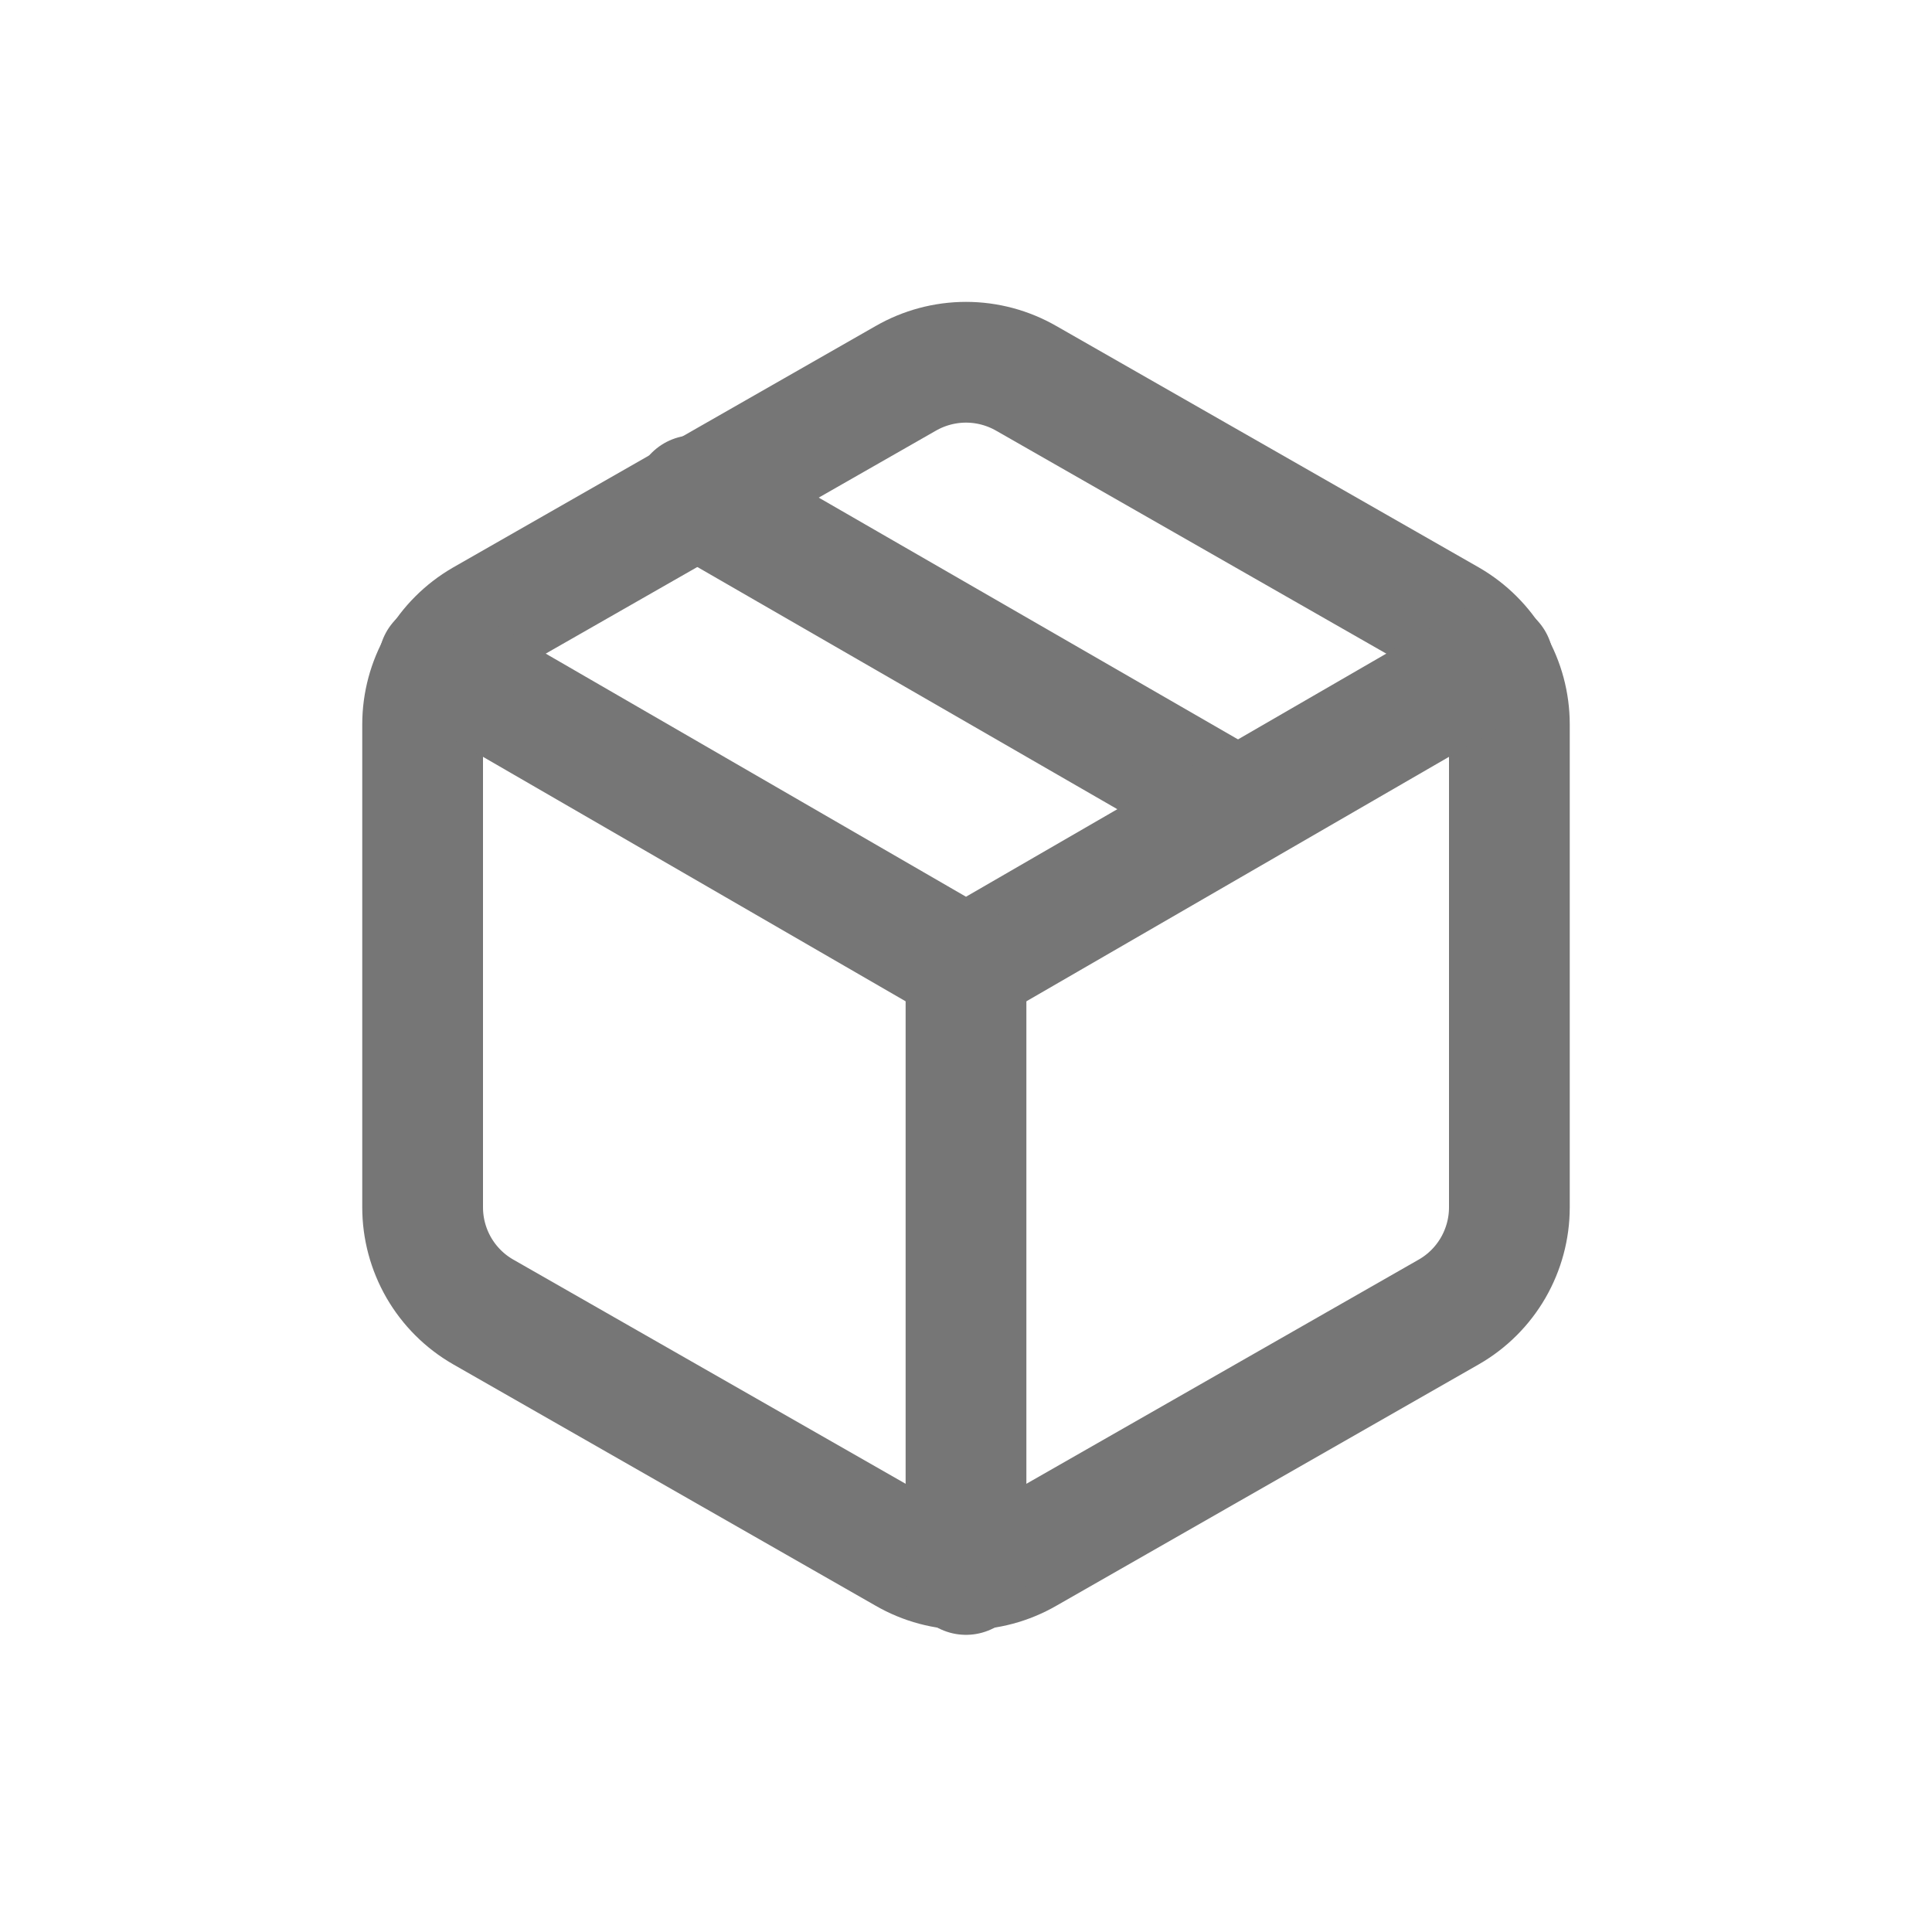
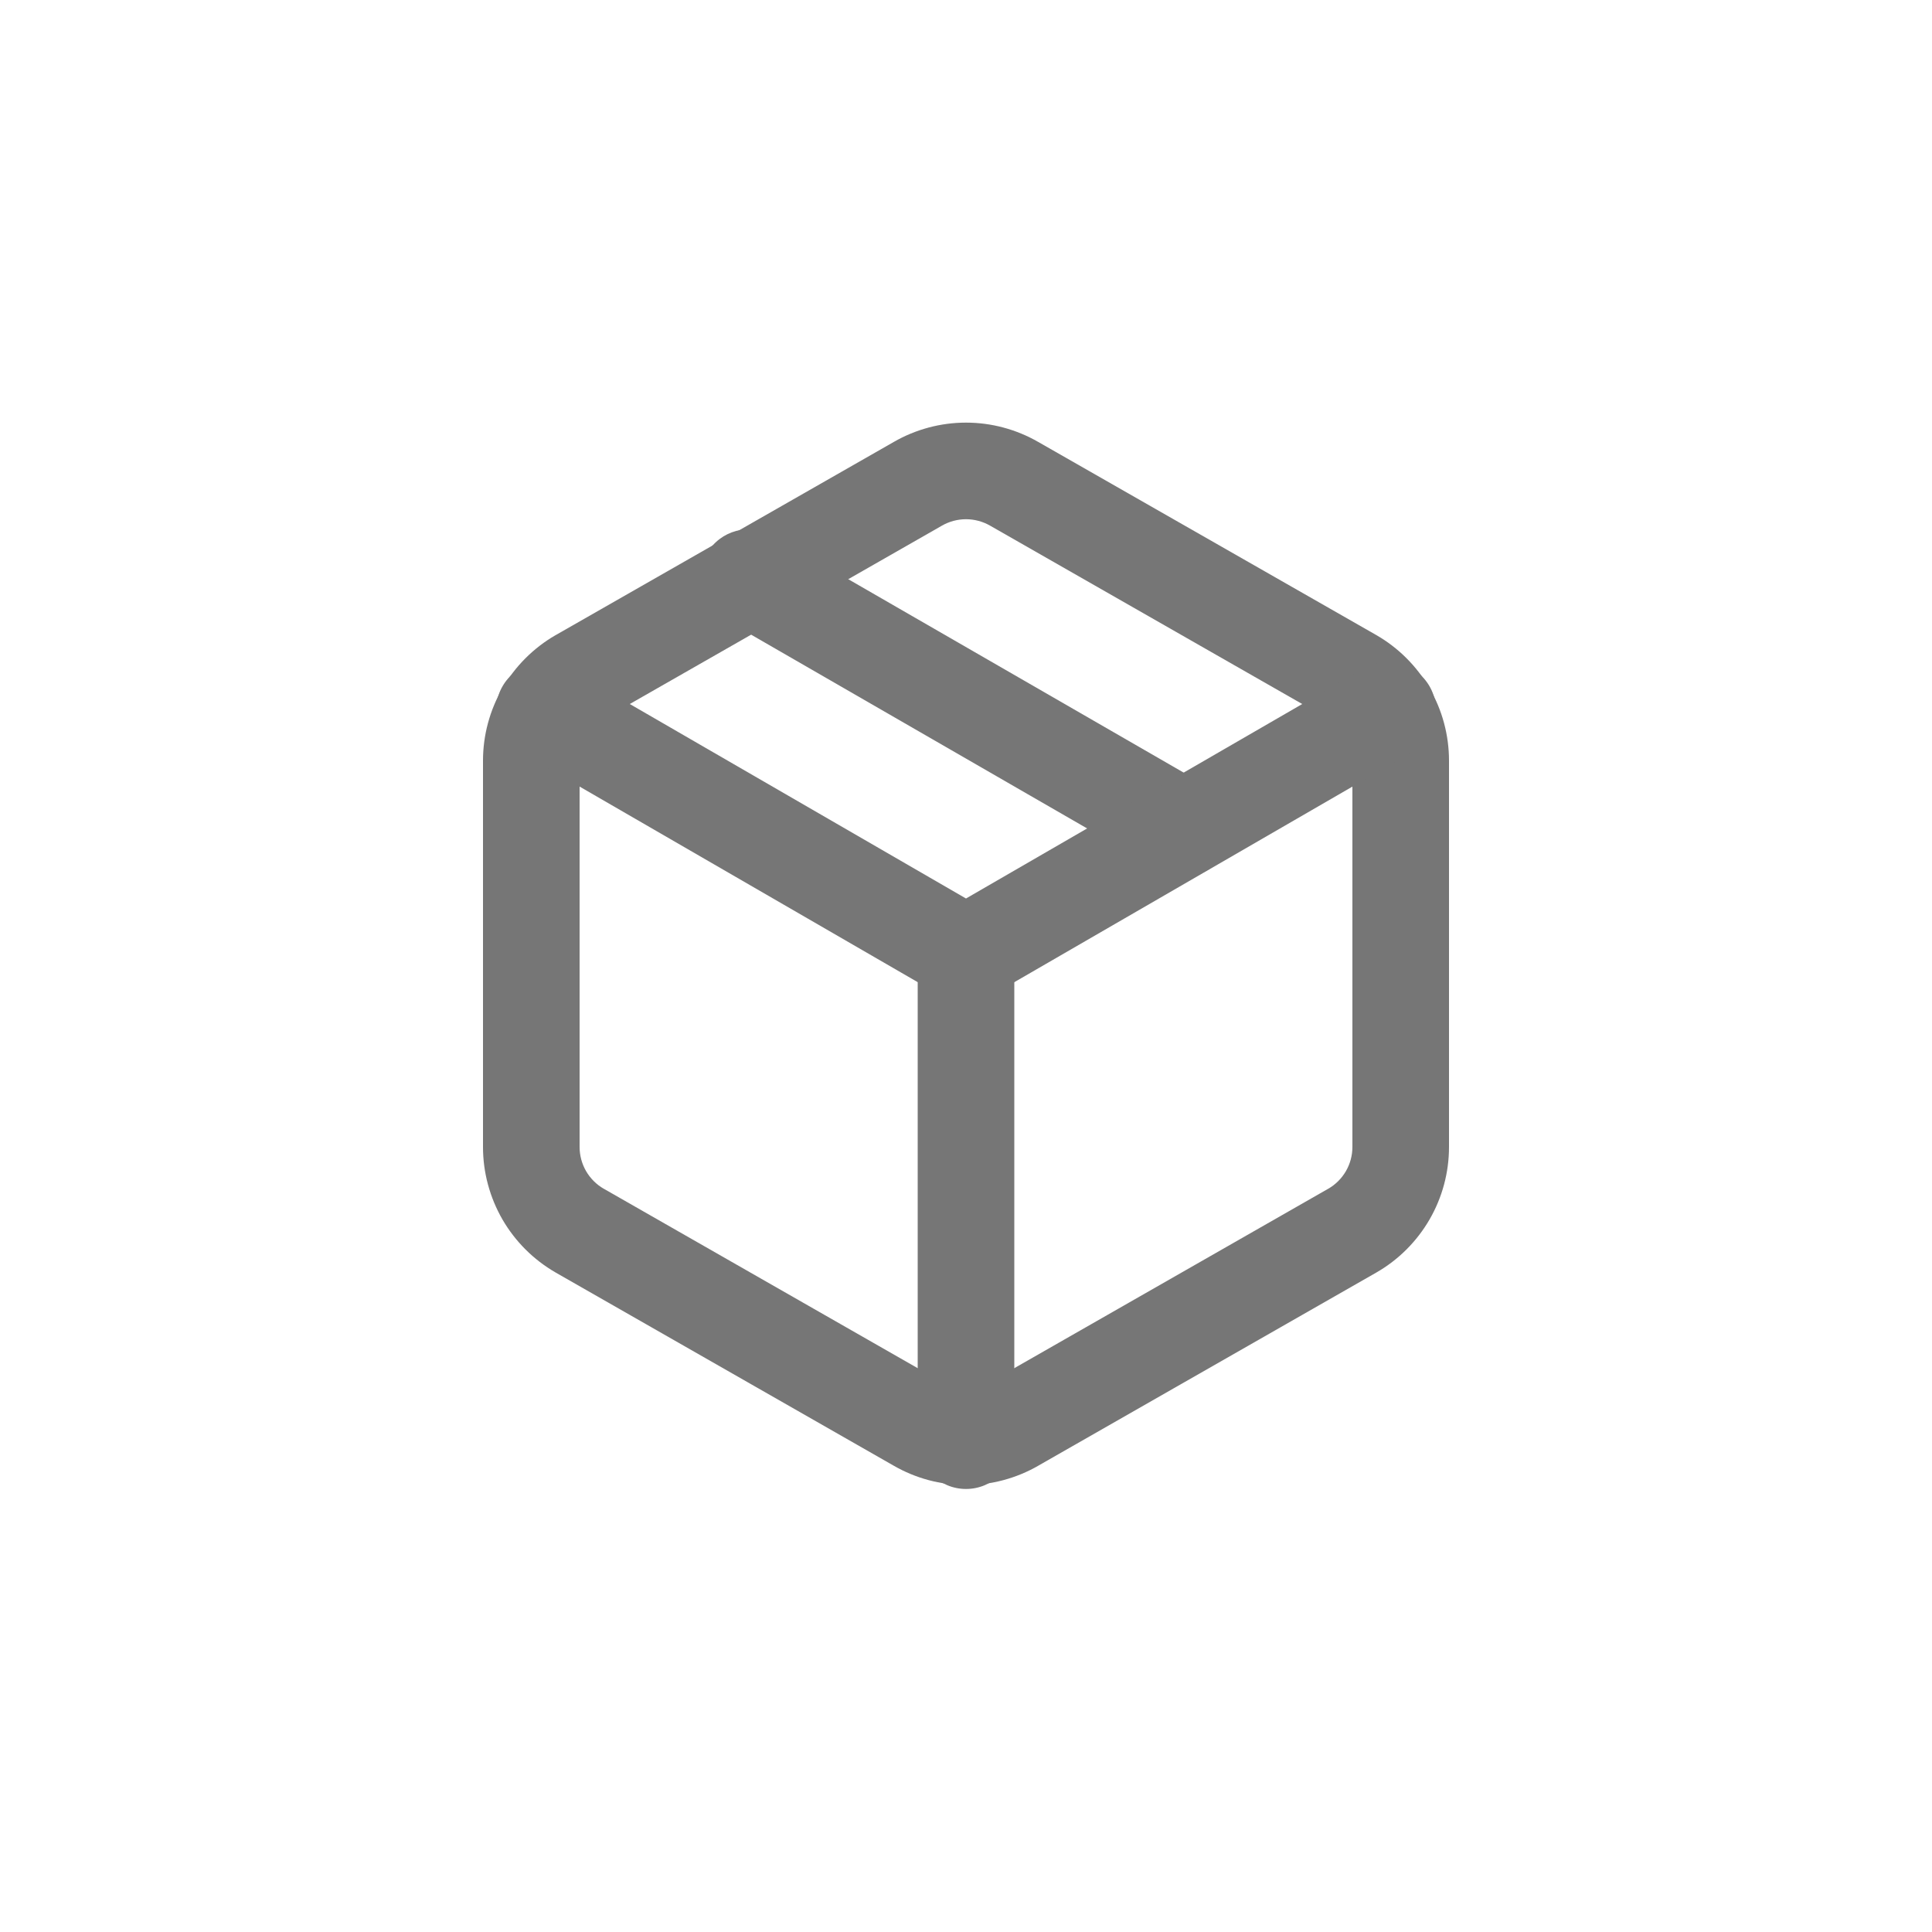
<svg xmlns="http://www.w3.org/2000/svg" width="32" height="32" viewBox="0 0 32 32" fill="none">
-   <path d="M20.5 13.398L11.5 8.208" stroke="#767676" stroke-width="2" stroke-linecap="round" stroke-linejoin="round" />
-   <path d="M25 19.998V11.998C25 11.647 24.907 11.303 24.732 10.999C24.556 10.696 24.304 10.444 24 10.268L17 6.268C16.696 6.093 16.351 6 16 6C15.649 6 15.304 6.093 15 6.268L8 10.268C7.696 10.444 7.444 10.696 7.268 10.999C7.093 11.303 7 11.647 7 11.998V19.998C7 20.349 7.093 20.693 7.268 20.997C7.444 21.301 7.696 21.553 8 21.728L15 25.728C15.304 25.904 15.649 25.996 16 25.996C16.351 25.996 16.696 25.904 17 25.728L24 21.728C24.304 21.553 24.556 21.301 24.732 20.997C24.907 20.693 25 20.349 25 19.998Z" stroke="#767676" stroke-width="2" stroke-linecap="round" stroke-linejoin="round" />
-   <path d="M7.27 10.958L16 16.008L24.73 10.958" stroke="#767676" stroke-width="2" stroke-linecap="round" stroke-linejoin="round" />
-   <path d="M16 26.078V15.998" stroke="#767676" stroke-width="2" stroke-linecap="round" stroke-linejoin="round" />
+   <path fill-rule="evenodd" clip-rule="evenodd" d="M11.708 9.167C11.929 8.784 12.418 8.653 12.801 8.873L20.001 13.025C20.384 13.246 20.515 13.735 20.294 14.118C20.073 14.501 19.584 14.632 19.202 14.411L12.002 10.259C11.619 10.039 11.488 9.549 11.708 9.167Z" fill="#767676" />
+   <path fill-rule="evenodd" clip-rule="evenodd" d="M14.802 7.321C15.166 7.111 15.579 7 16 7C16.421 7 16.834 7.111 17.198 7.321C17.199 7.321 17.199 7.321 17.2 7.322L22.8 10.521C23.165 10.732 23.467 11.035 23.678 11.399C23.889 11.763 24 12.177 24 12.598V18.999C24 19.42 23.889 19.833 23.678 20.198C23.467 20.562 23.165 20.865 22.8 21.075L22.797 21.077L17.2 24.275C17.2 24.276 17.199 24.276 17.199 24.276C16.834 24.486 16.421 24.597 16 24.597C15.579 24.597 15.166 24.486 14.802 24.276C14.801 24.276 14.8 24.276 14.8 24.275L9.203 21.077L9.2 21.075C8.836 20.865 8.533 20.562 8.322 20.198C8.112 19.833 8 19.42 8 18.999V12.598C8 12.177 8.112 11.763 8.322 11.399C8.533 11.035 8.836 10.732 9.2 10.521L9.203 10.52L14.802 7.321ZM16 8.6C15.86 8.6 15.722 8.637 15.6 8.707L15.597 8.709L10 11.907C10 11.907 9.999 11.908 9.999 11.908C9.878 11.978 9.777 12.079 9.707 12.2C9.637 12.321 9.6 12.459 9.6 12.599V18.998C9.6 19.138 9.637 19.276 9.707 19.397C9.777 19.518 9.878 19.619 9.999 19.689C9.999 19.689 10 19.689 10 19.689L15.6 22.89C15.722 22.96 15.86 22.997 16 22.997C16.14 22.997 16.278 22.96 16.4 22.89L16.403 22.888L22 19.689C22 19.689 22.001 19.689 22.001 19.689C22.122 19.619 22.223 19.518 22.293 19.397C22.363 19.276 22.4 19.138 22.4 18.997V12.599C22.4 12.459 22.363 12.321 22.293 12.2C22.223 12.079 22.122 11.978 22.001 11.908C22.001 11.908 22 11.907 22 11.907L16.4 8.707C16.278 8.637 16.14 8.6 16 8.6Z" fill="#767676" />
+   <path fill-rule="evenodd" clip-rule="evenodd" d="M8.324 11.366C8.545 10.983 9.035 10.853 9.417 11.074L16 14.882L22.584 11.074C22.966 10.853 23.456 10.983 23.677 11.366C23.898 11.748 23.767 12.238 23.385 12.459L16.401 16.499C16.153 16.642 15.848 16.642 15.6 16.499L8.616 12.459C8.233 12.238 8.103 11.748 8.324 11.366Z" fill="#767676" />
+   <path fill-rule="evenodd" clip-rule="evenodd" d="M16 14.998C16.442 14.998 16.8 15.357 16.8 15.798V23.862C16.8 24.304 16.442 24.662 16 24.662C15.558 24.662 15.2 24.304 15.2 23.862V15.798C15.2 15.357 15.558 14.998 16 14.998Z" fill="#767676" />
</svg>
